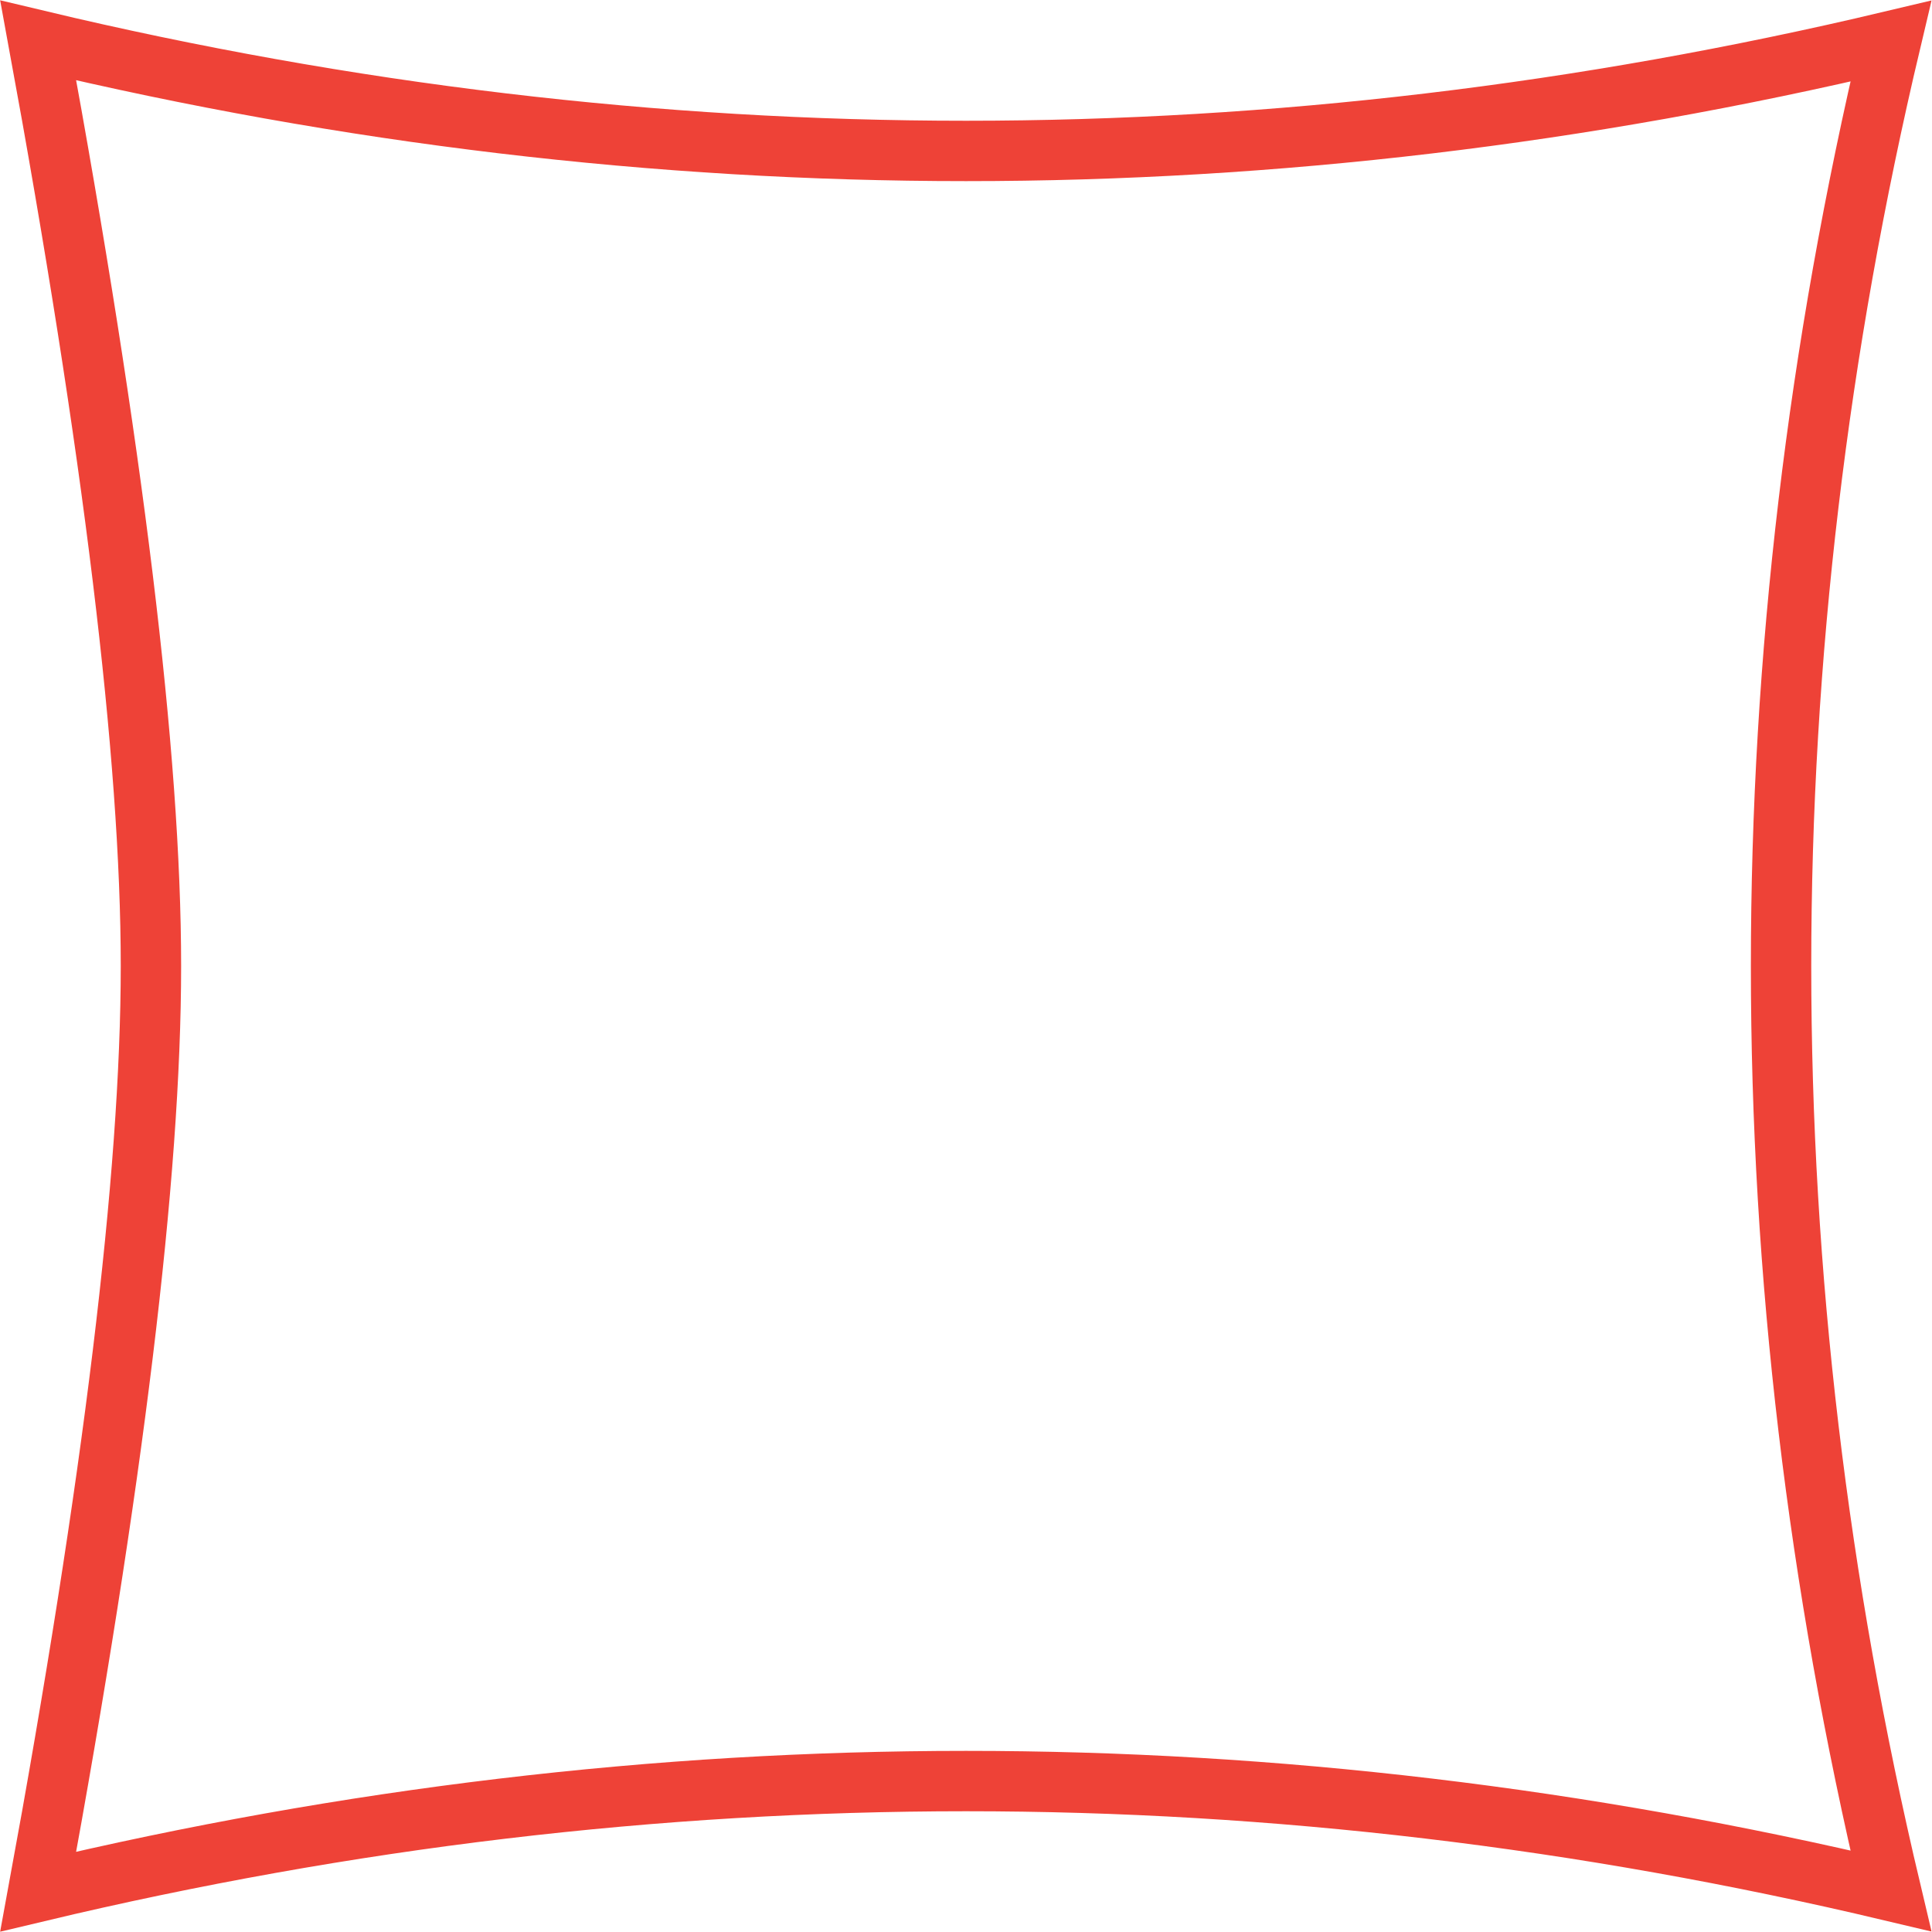
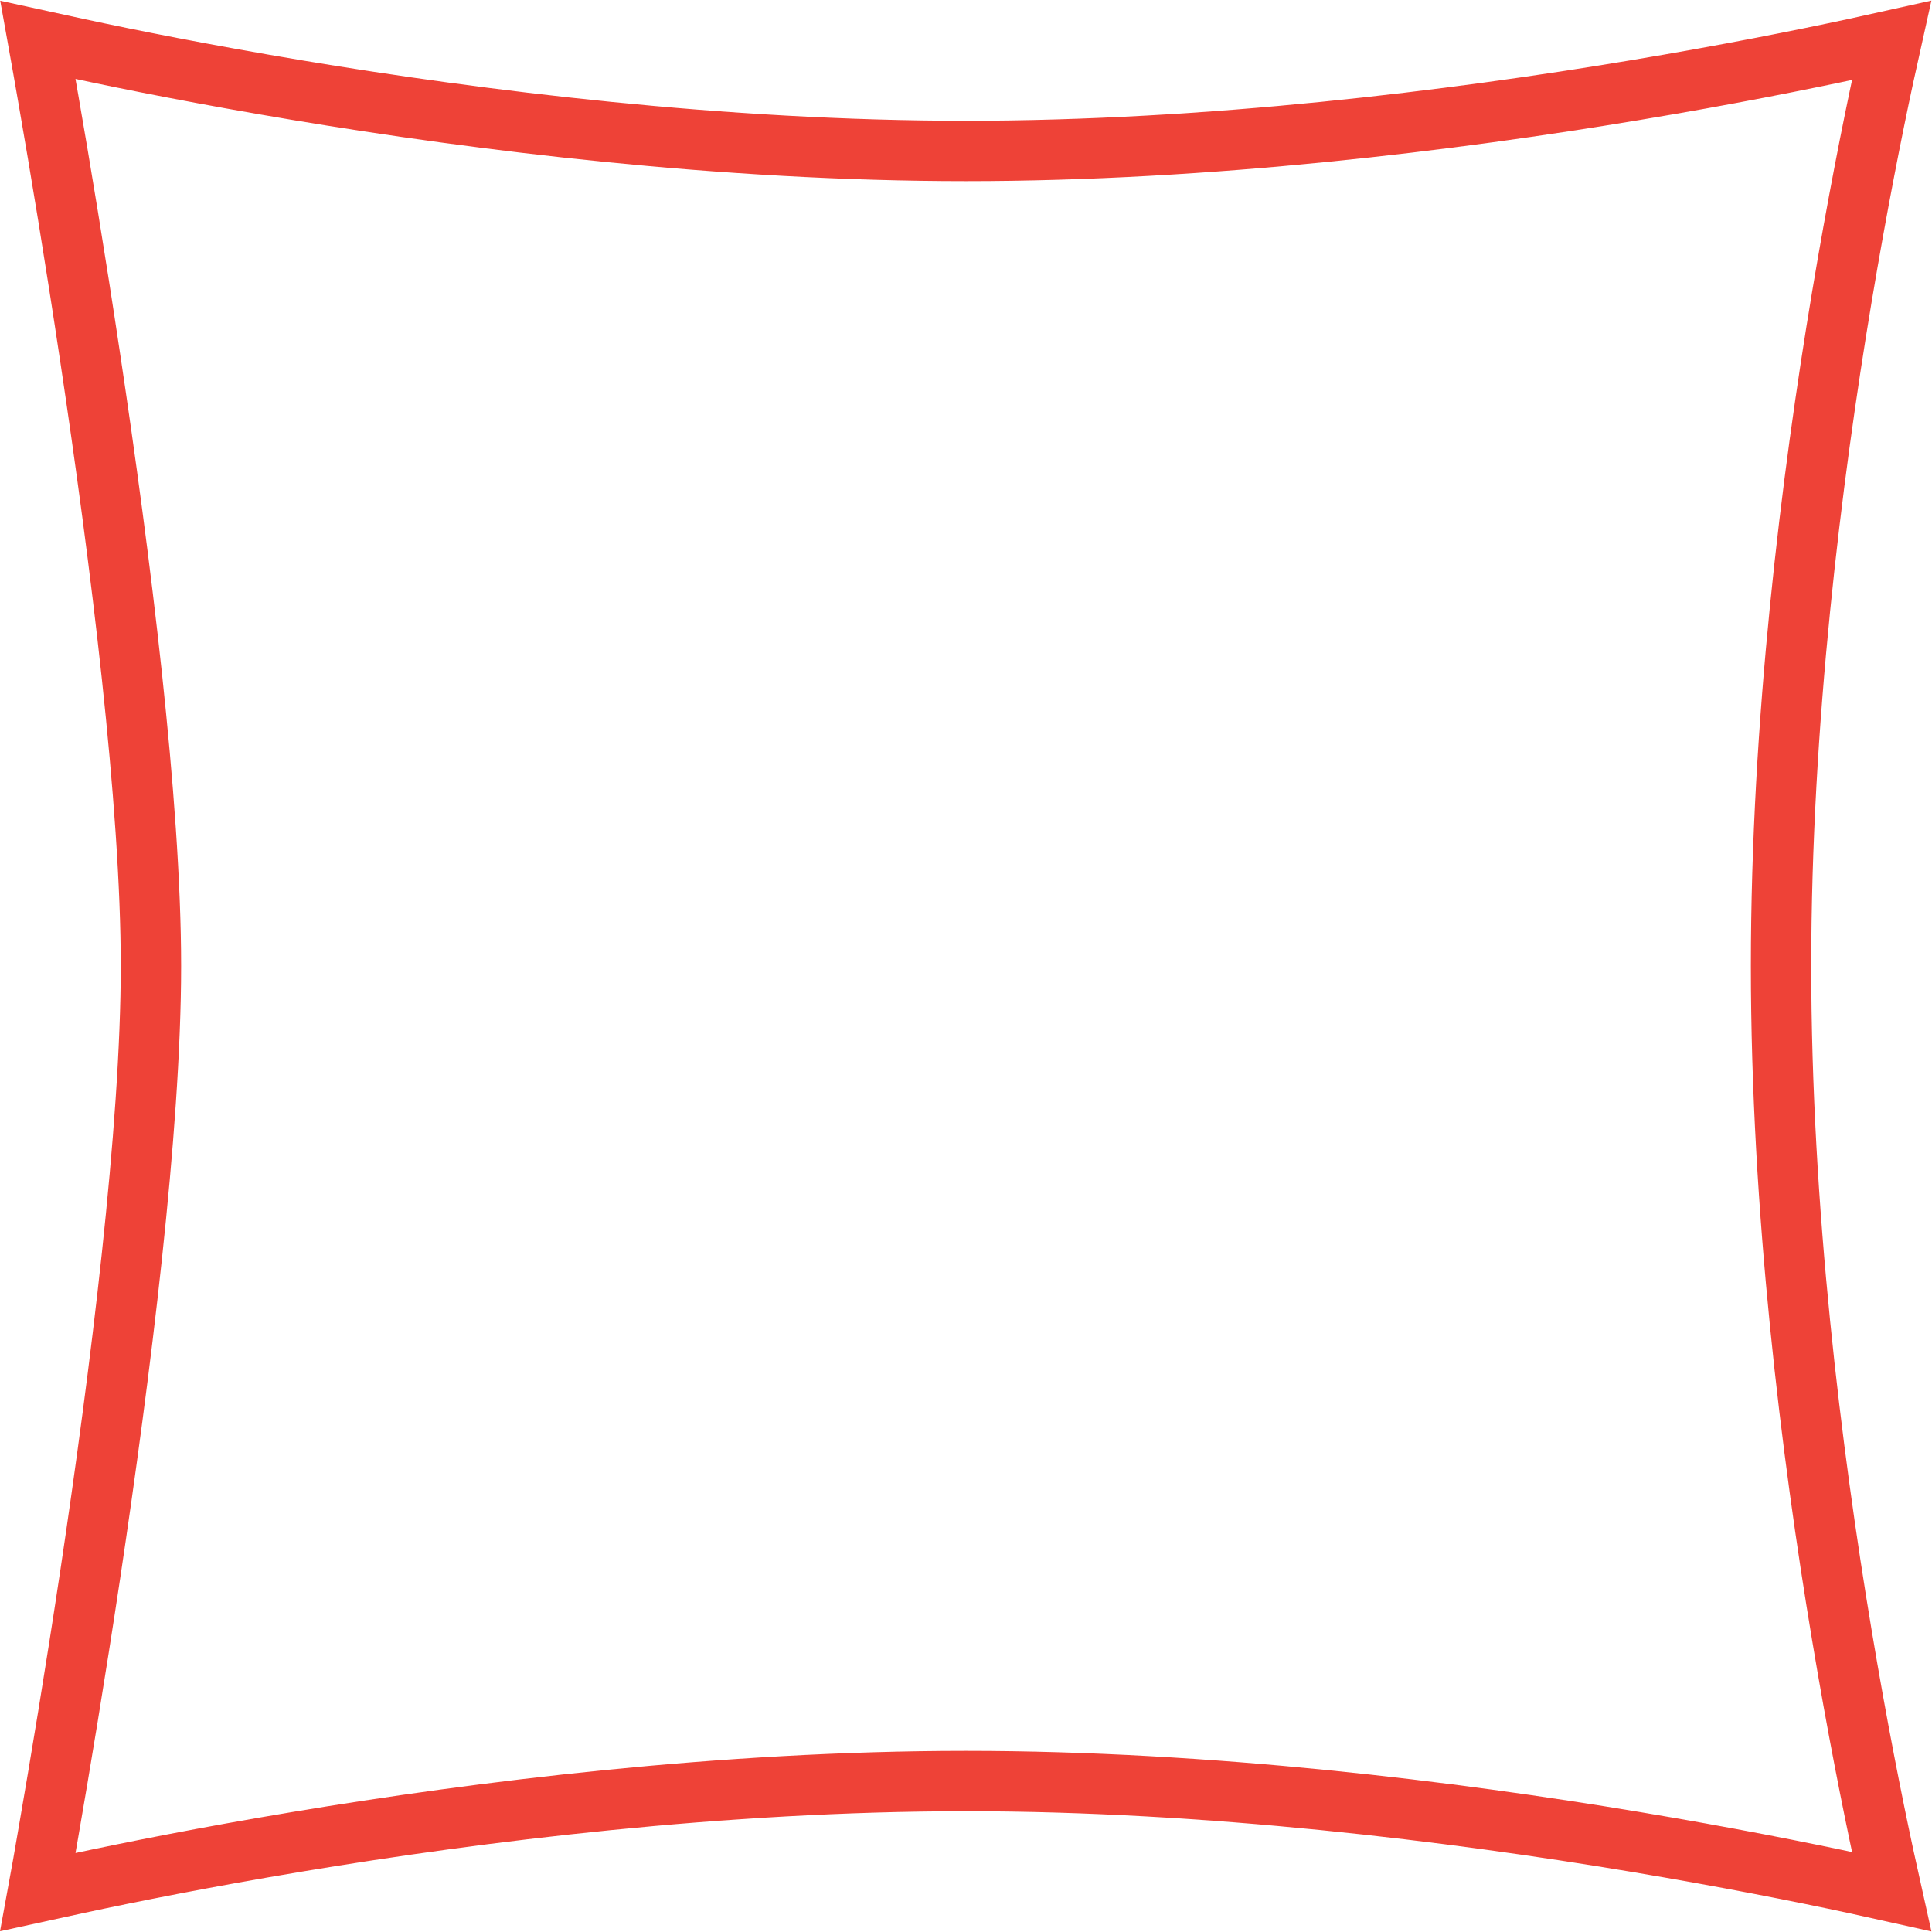
- <svg xmlns="http://www.w3.org/2000/svg" width="32px" height="32px" viewBox="0 0 32 32" version="1.1">
-   <g id="overflow_отделка" stroke="none" stroke-width="1" fill="none" fill-rule="evenodd">
-     <g id="Artboard" transform="translate(-57, -36)" stroke="#ee4237">
-       <g id="Иконка_потолок" transform="translate(57, 36)">
-         <g id="Rectangle-2">
-           <path d="M0.633,0.669 C1.877,7.429 2.5,12.536 2.5,16 C2.5,19.464 1.877,24.571 0.633,31.331 C5.754,30.11 10.877,29.5 16,29.5 C21.107,29.5 26.214,30.107 31.319,31.319 C30.107,26.214 29.5,21.107 29.5,16 C29.5,10.893 30.107,5.786 31.319,0.681 C26.214,1.893 21.107,2.5 16,2.5 C10.877,2.5 5.754,1.89 0.633,0.669 Z" id="Rectangle" />
-         </g>
-       </g>
-     </g>
-   </g>
+ <svg xmlns="http://www.w3.org/2000/svg" width="32" height="32" viewBox="0 0 32 32">
+   <path fill="none" fill-rule="evenodd" stroke="#EE4237" d="M31.33.67c-.039.174-.083.375-.131.6-.19.881-.44 2.14-.692 3.648C30.004 7.933 29.5 11.962 29.5 16c0 4.038.504 8.067 1.007 11.082.251 1.509.503 2.767.692 3.648.048.225.092.426.131.6-.174-.039-.375-.083-.6-.131-.881-.19-2.14-.44-3.648-.692C24.067 30.004 20.038 29.5 16 29.5c-4.038 0-8.067.504-11.082 1.007-1.509.251-2.767.503-3.648.692l-.642.14c.05-.272.11-.61.177-1.004.188-1.086.439-2.59.69-4.26C1.994 22.741 2.5 18.707 2.5 16c0-2.708-.506-6.742-1.006-10.074-.25-1.671-.5-3.175-.689-4.261C.737 1.27.677.933.628.66L1.27.8c.881.19 2.14.44 3.648.692C7.933 1.996 11.962 2.5 16 2.5c4.038 0 8.067-.504 11.082-1.007C28.591 1.242 29.85.99 30.73.801c.225-.048.426-.092.6-.131z" />
</svg>
